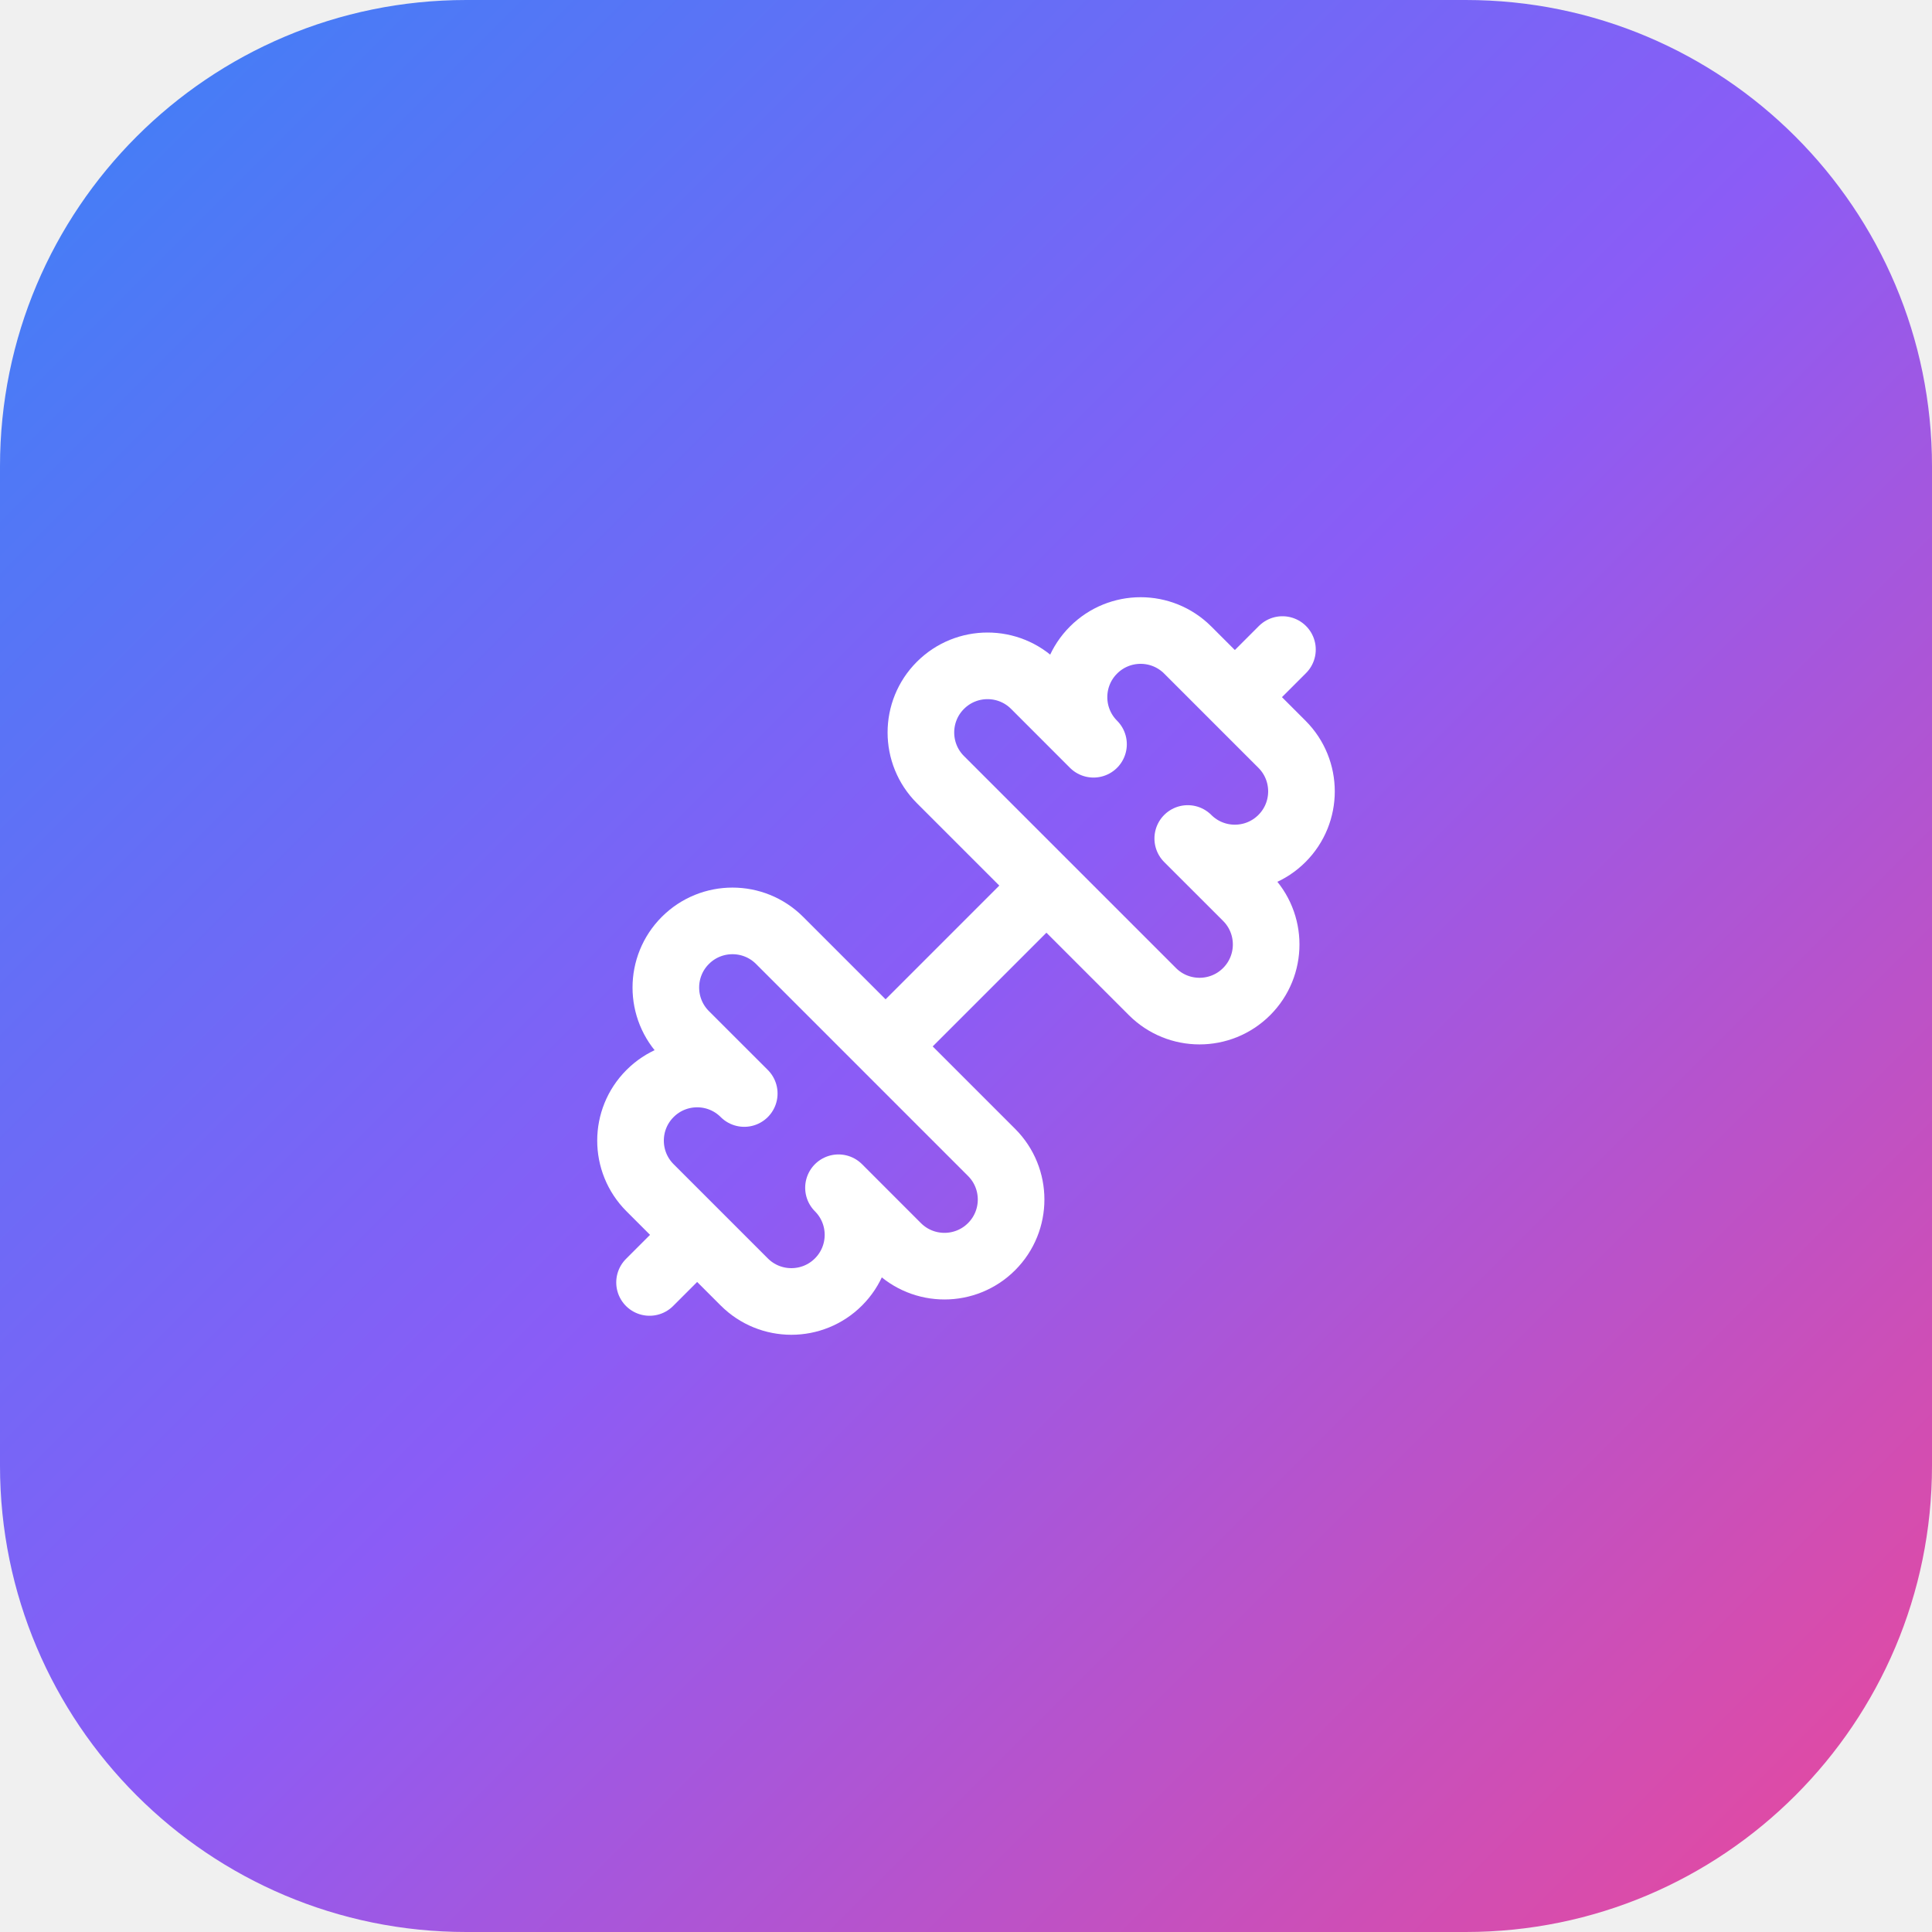
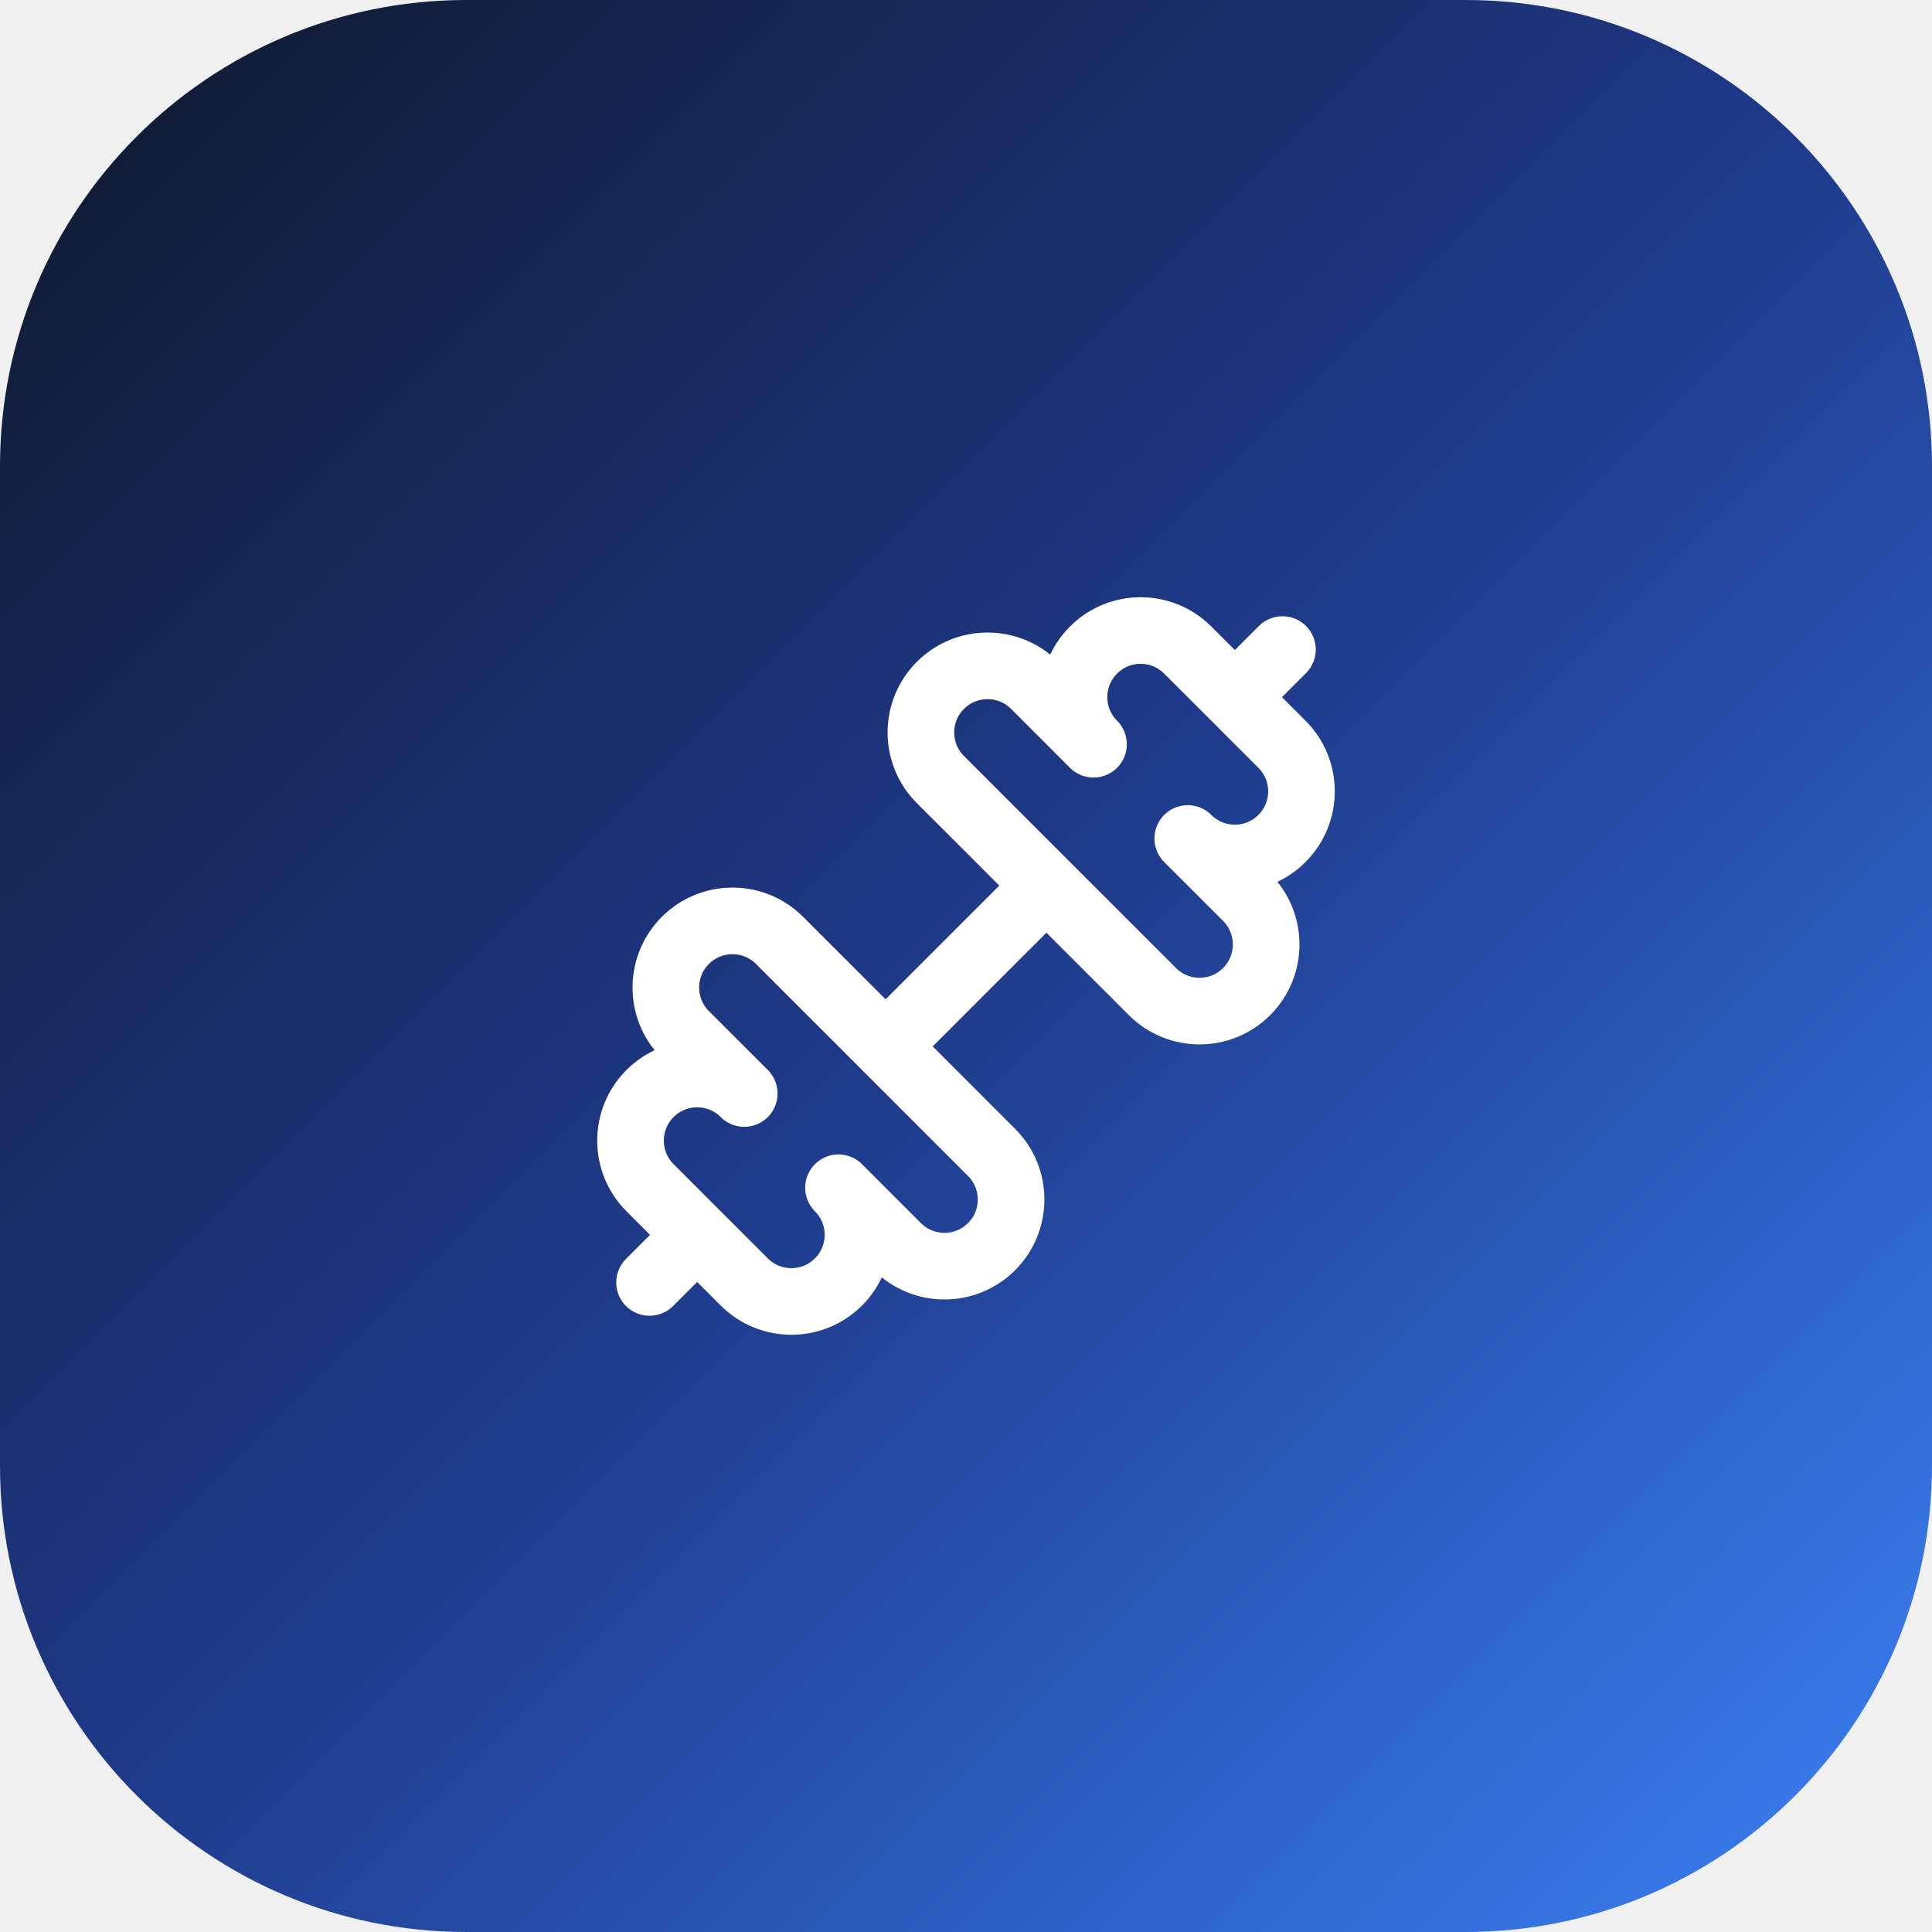
<svg xmlns="http://www.w3.org/2000/svg" width="58" height="58" viewBox="0 0 58 58">
  <defs>
    <linearGradient id="grad" x1="0" y1="0" x2="1" y2="1">
-       <stop offset="0%" stop-color="#3b82f6" />
-       <stop offset="50%" stop-color="#8b5cf6" />
-       <stop offset="100%" stop-color="#ec4899" />
+       <stop offset="0%" stop-color="#0f172a" />
+       <stop offset="50%" stop-color="#1e3a8a" />
+       <stop offset="100%" stop-color="#3b82f6" />
    </linearGradient>
  </defs>
  <rect x="0" y="0" width="58" height="58" rx="14" fill="url(#grad)" />
  <g transform="translate(17,17) scale(1.0)">
    <svg viewBox="0 0 24 24" width="24" height="24" fill="none" stroke="white" stroke-width="2" stroke-linecap="round" stroke-linejoin="round">
      <path d="M17.596 12.768a2 2 0 1 0 2.829-2.829l-1.768-1.767a2 2 0 0 0 2.828-2.829l-2.828-2.828a2 2 0 0 0-2.829 2.828l-1.767-1.768a2 2 0 1 0-2.829 2.829z" />
      <path d="m2.5 21.5 1.4-1.4" />
      <path d="m20.1 3.9 1.4-1.4" />
      <path d="M5.343 21.485a2 2 0 1 0 2.829-2.828l1.767 1.768a2 2 0 1 0 2.829-2.829l-6.364-6.364a2 2 0 1 0-2.829 2.829l1.768 1.767a2 2 0 0 0-2.828 2.829z" />
      <path d="m9.6 14.4 4.8-4.8" />
    </svg>
  </g>
</svg>
